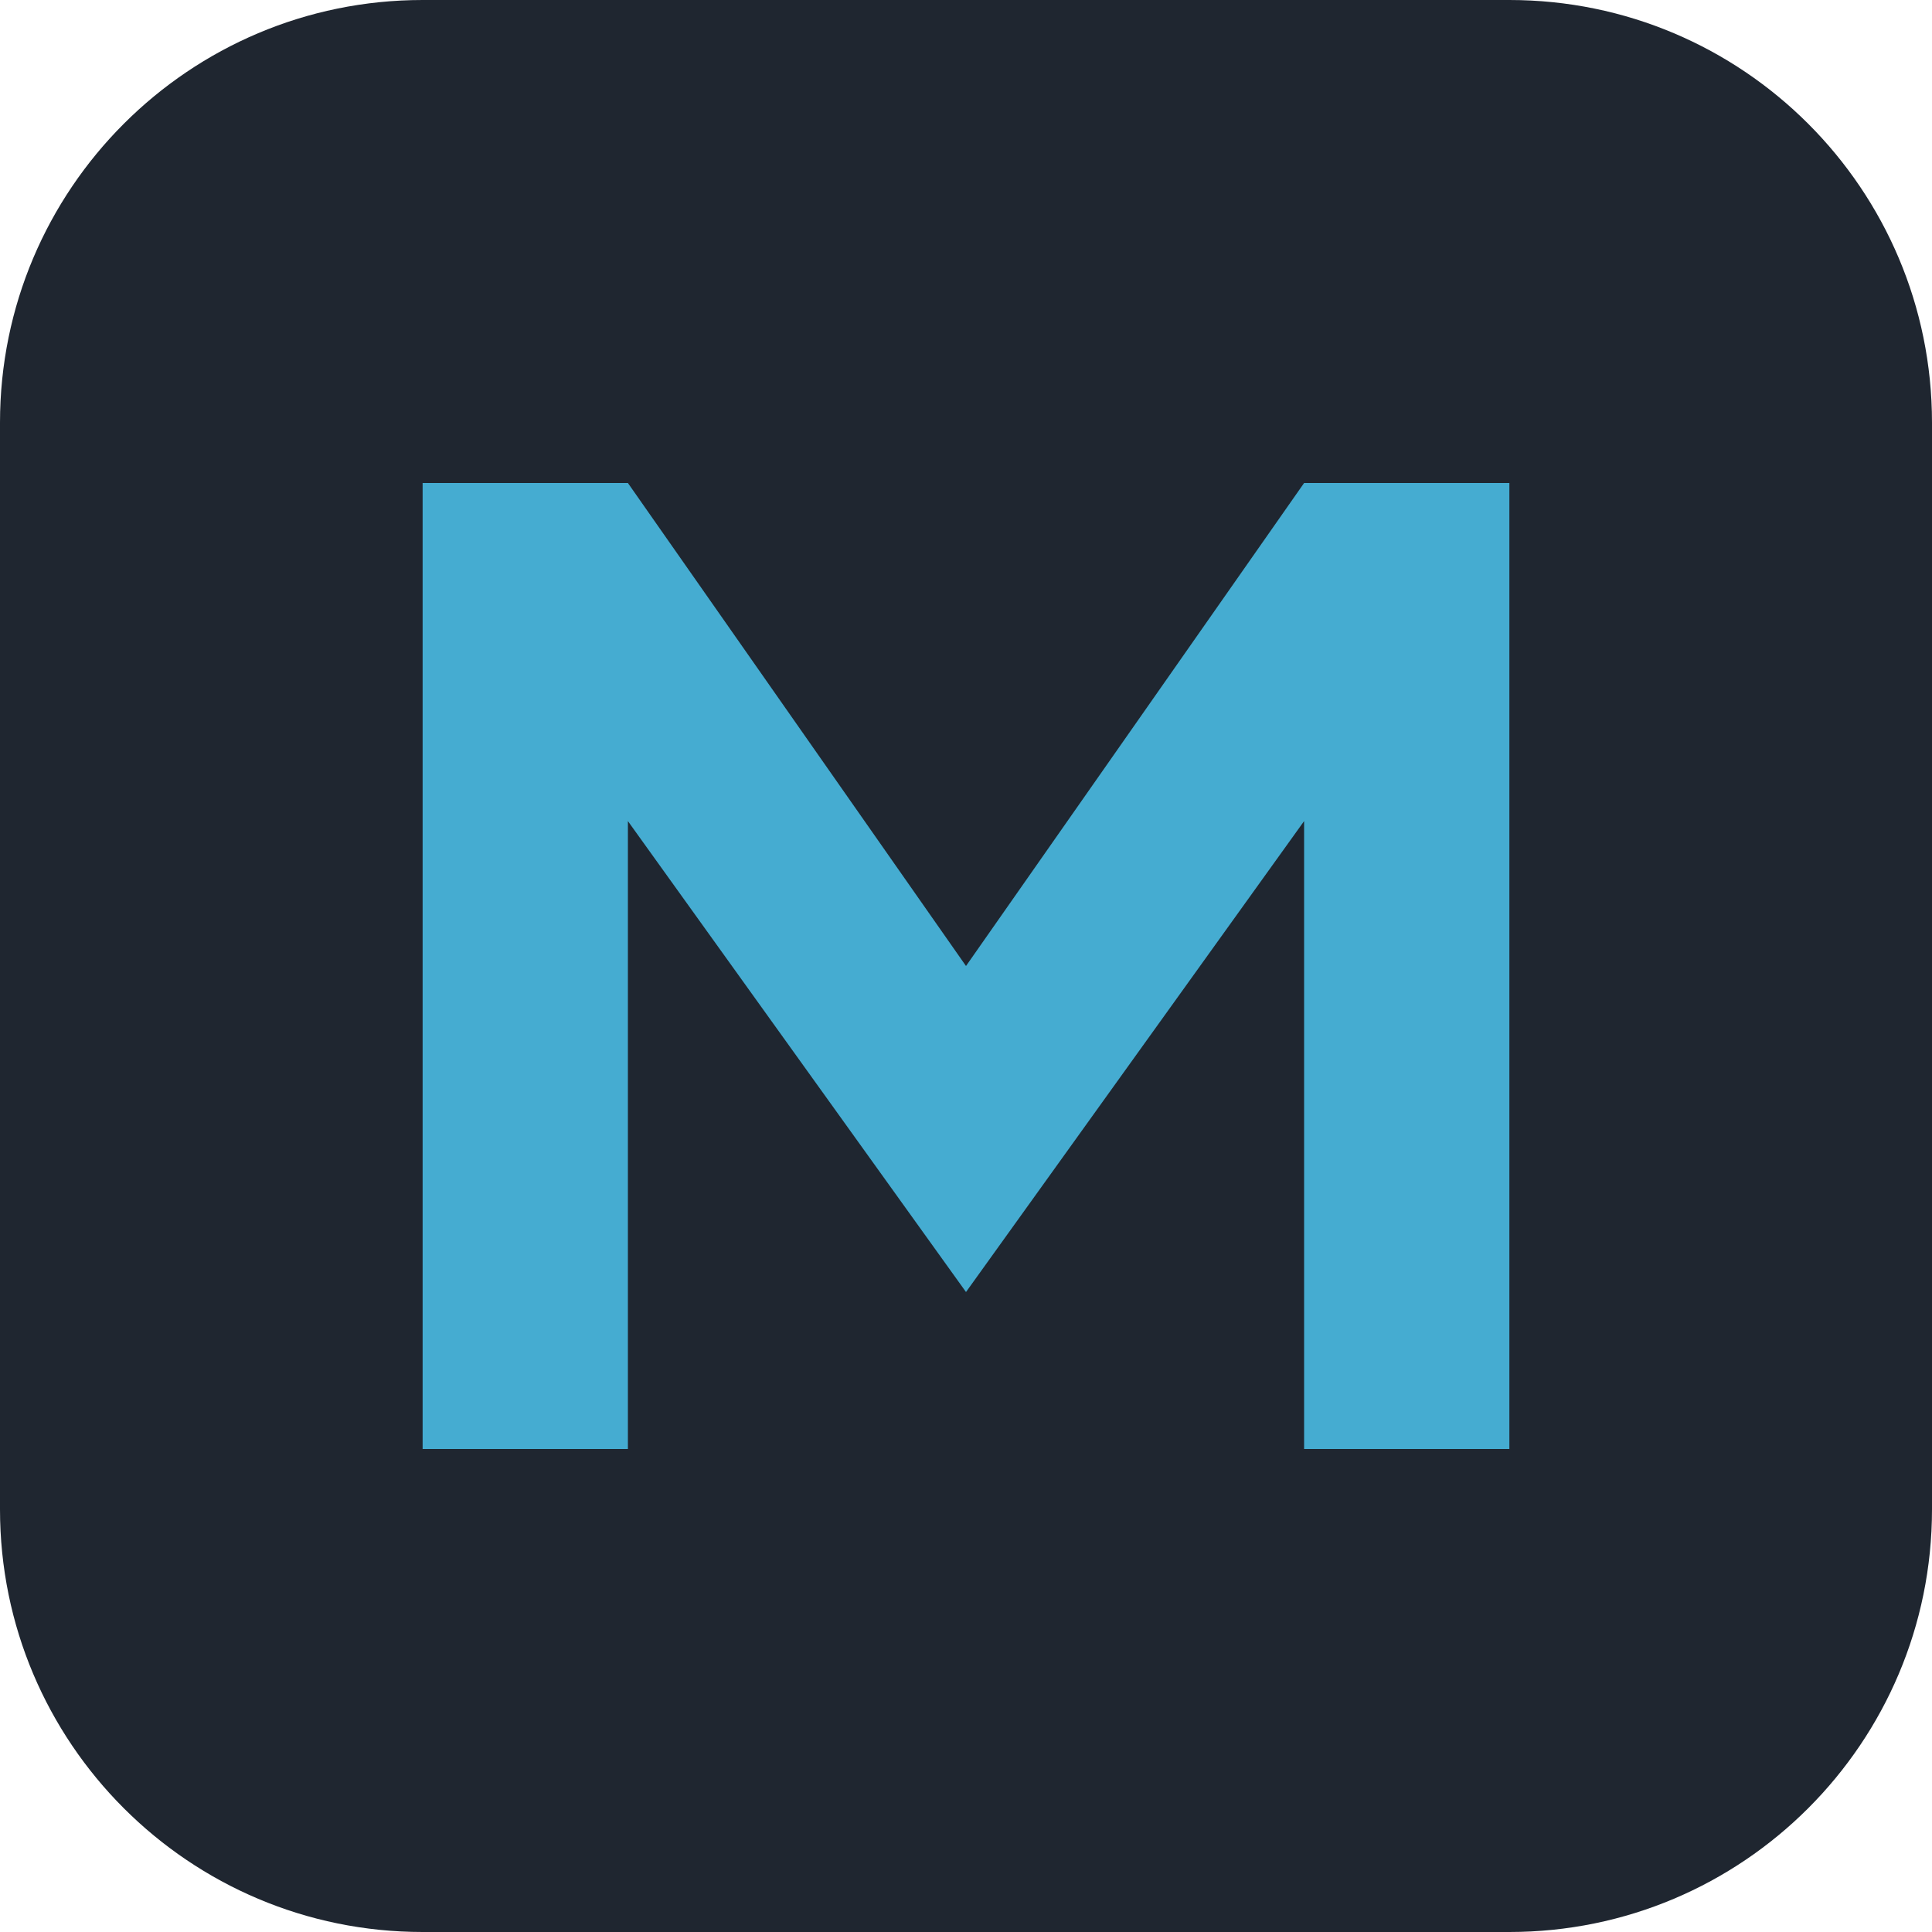
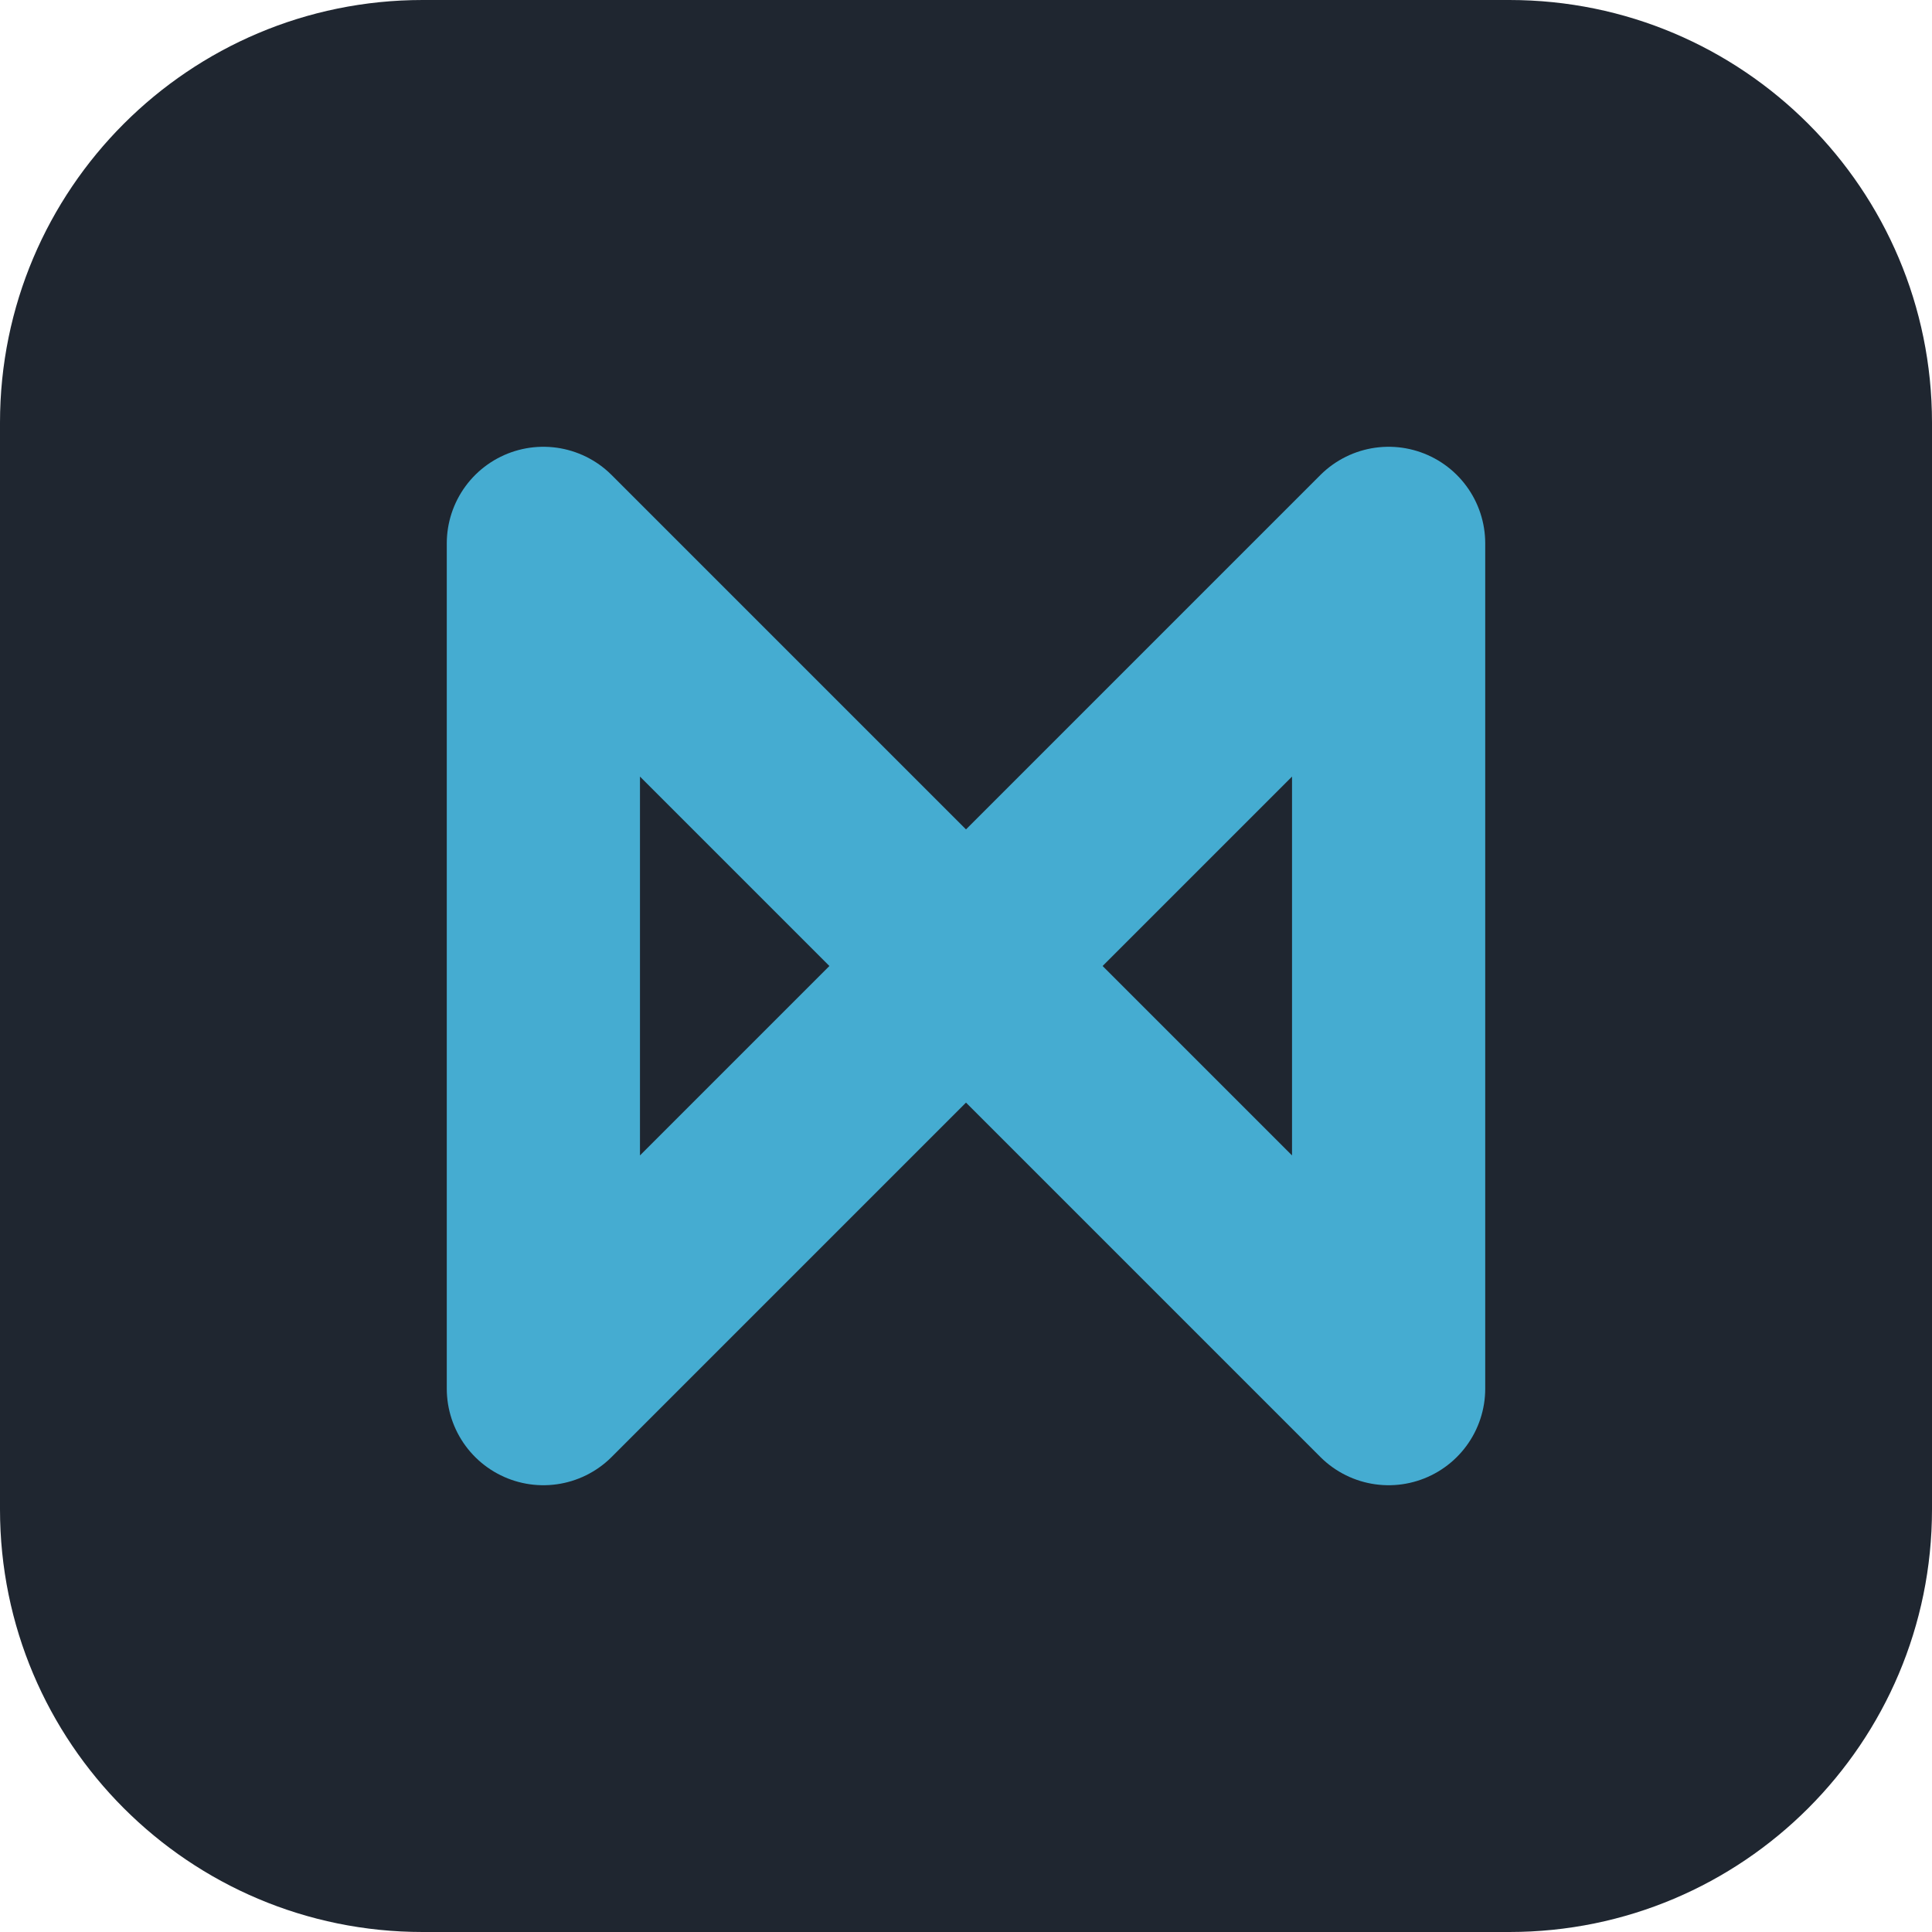
<svg xmlns="http://www.w3.org/2000/svg" viewBox="0 0 32 32">
  <rect width="32" height="32" rx="7" fill="#1f2630" />
-   <path d="M7 24V8h3.4L16 16l5.6-8H25v16h-3.4V13.6L16 21.4l-5.6-7.8V24z" fill="#45acd1" />
+   <path d="M9 23V9l14 14V9M9 23L23 9" fill="none" stroke="#45acd1" stroke-width="3.2" stroke-linecap="round" stroke-linejoin="round" />
</svg>
